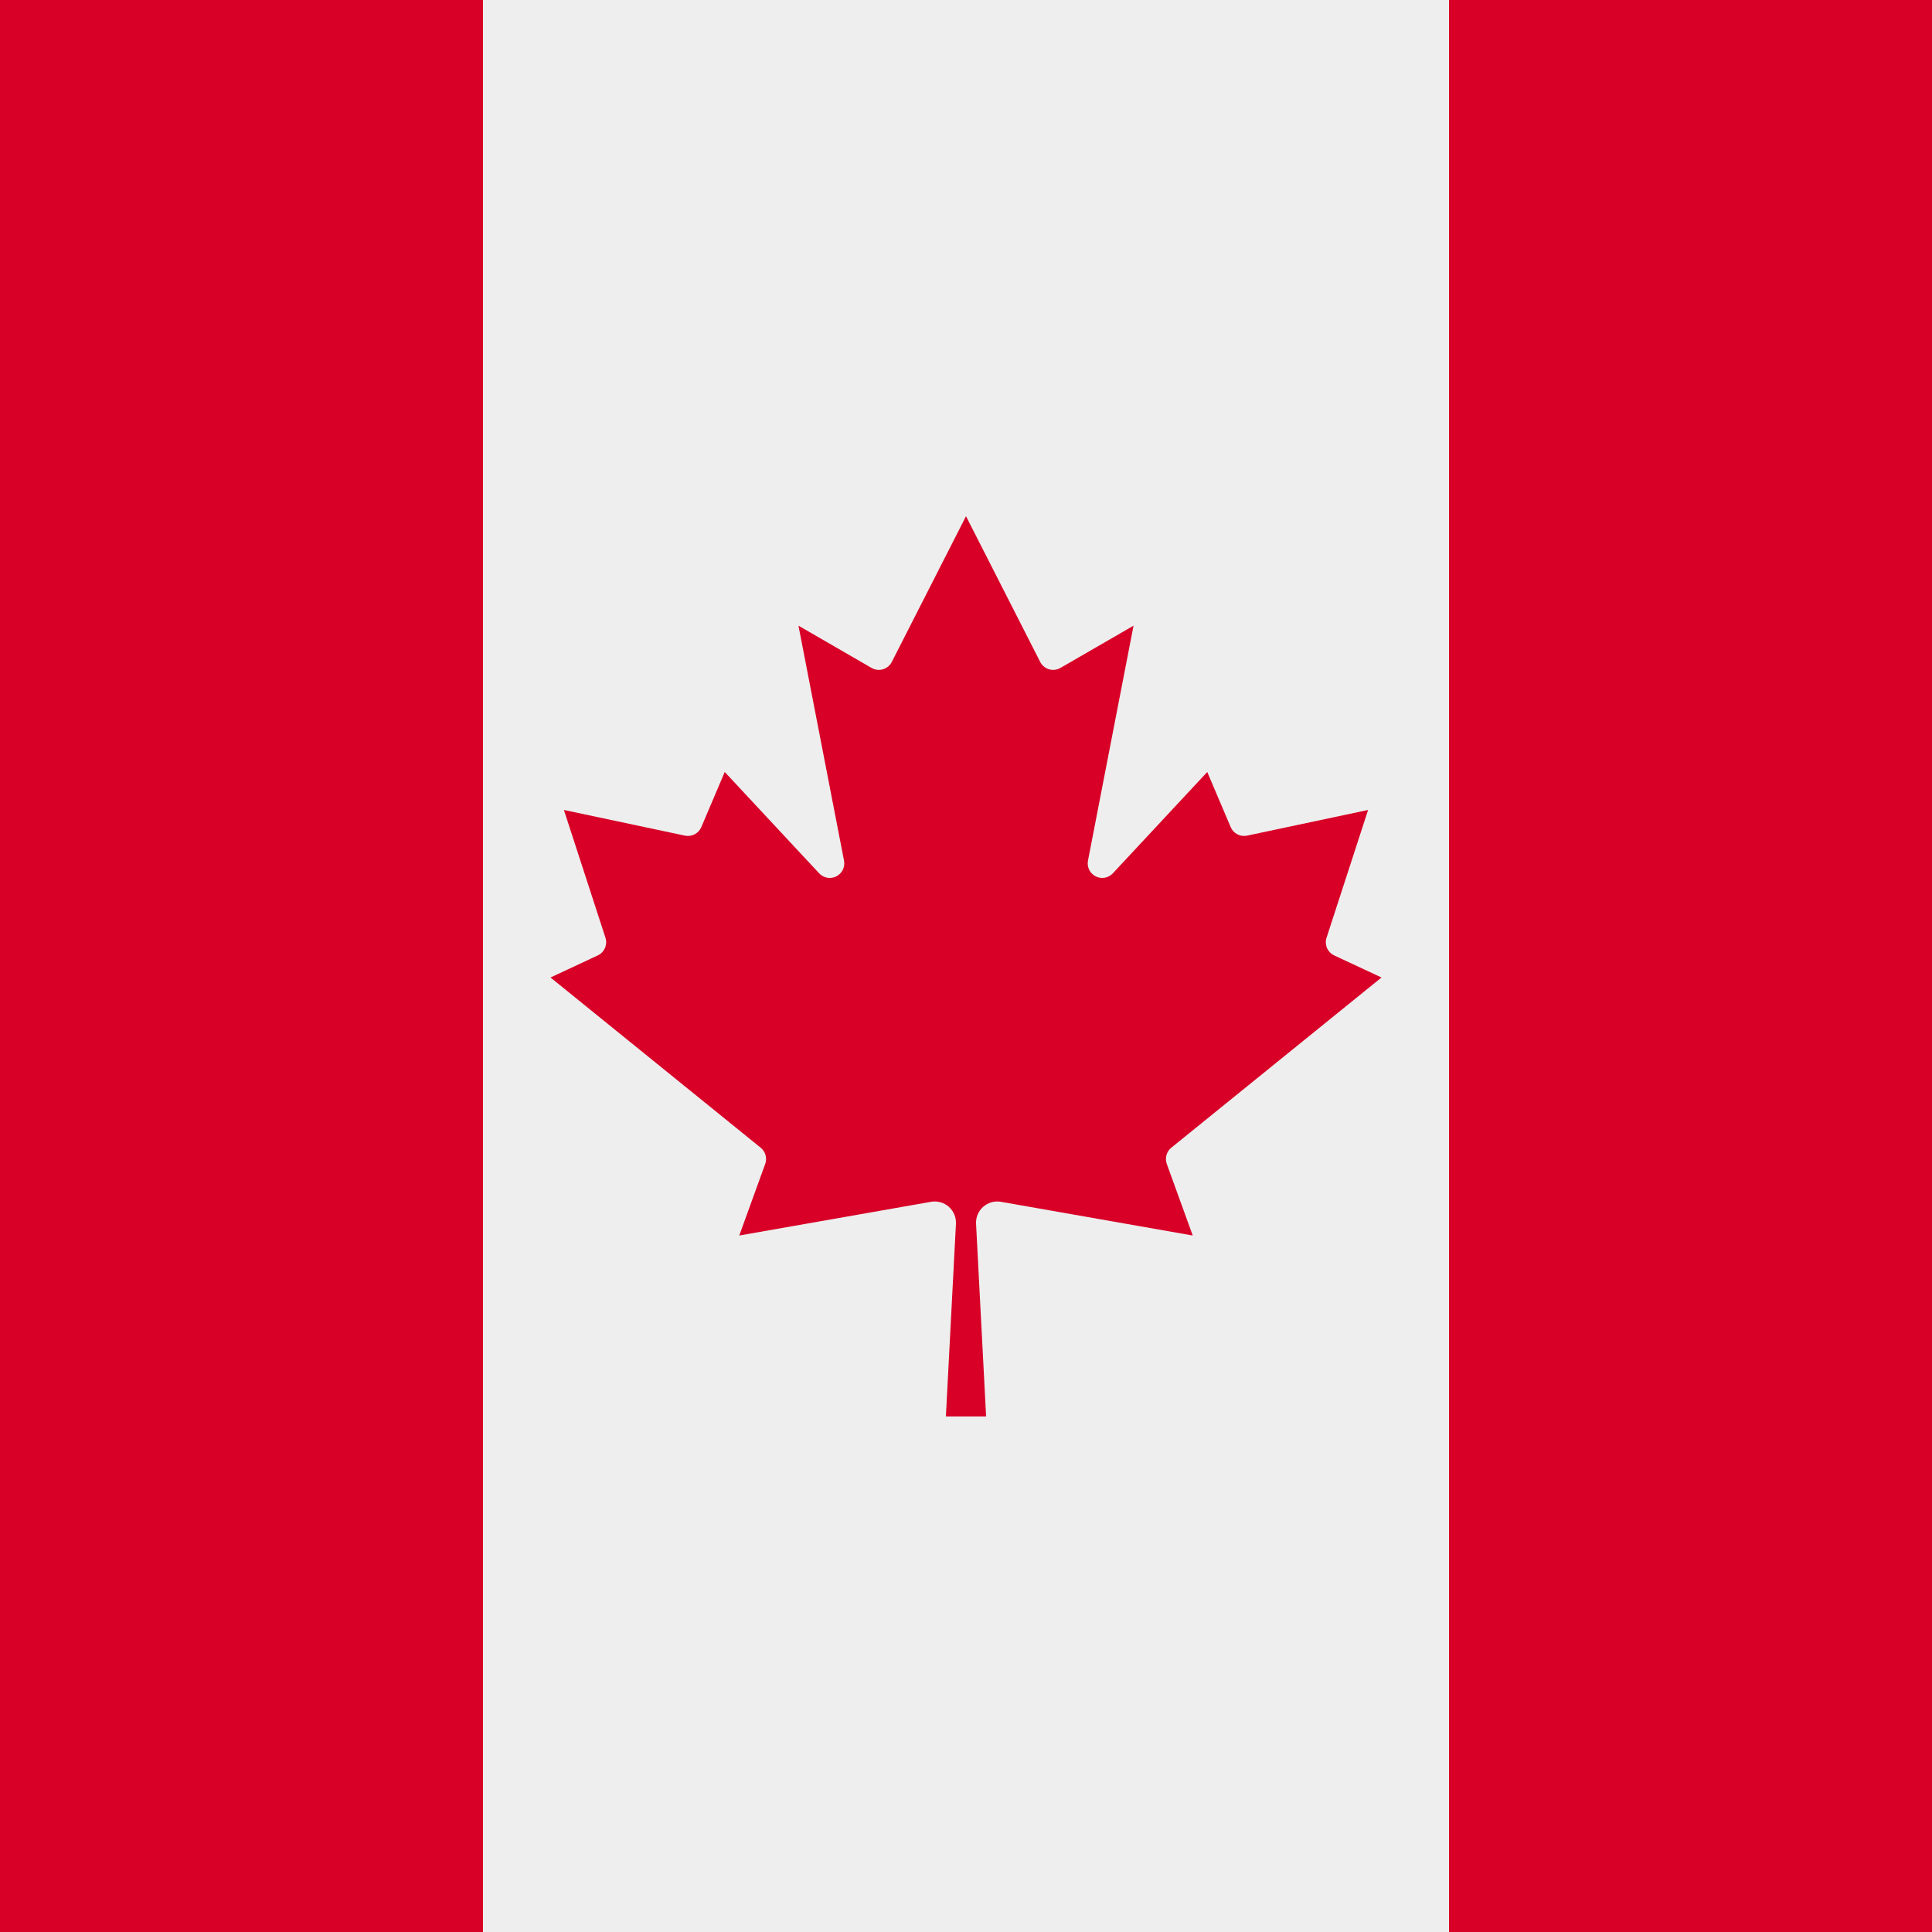
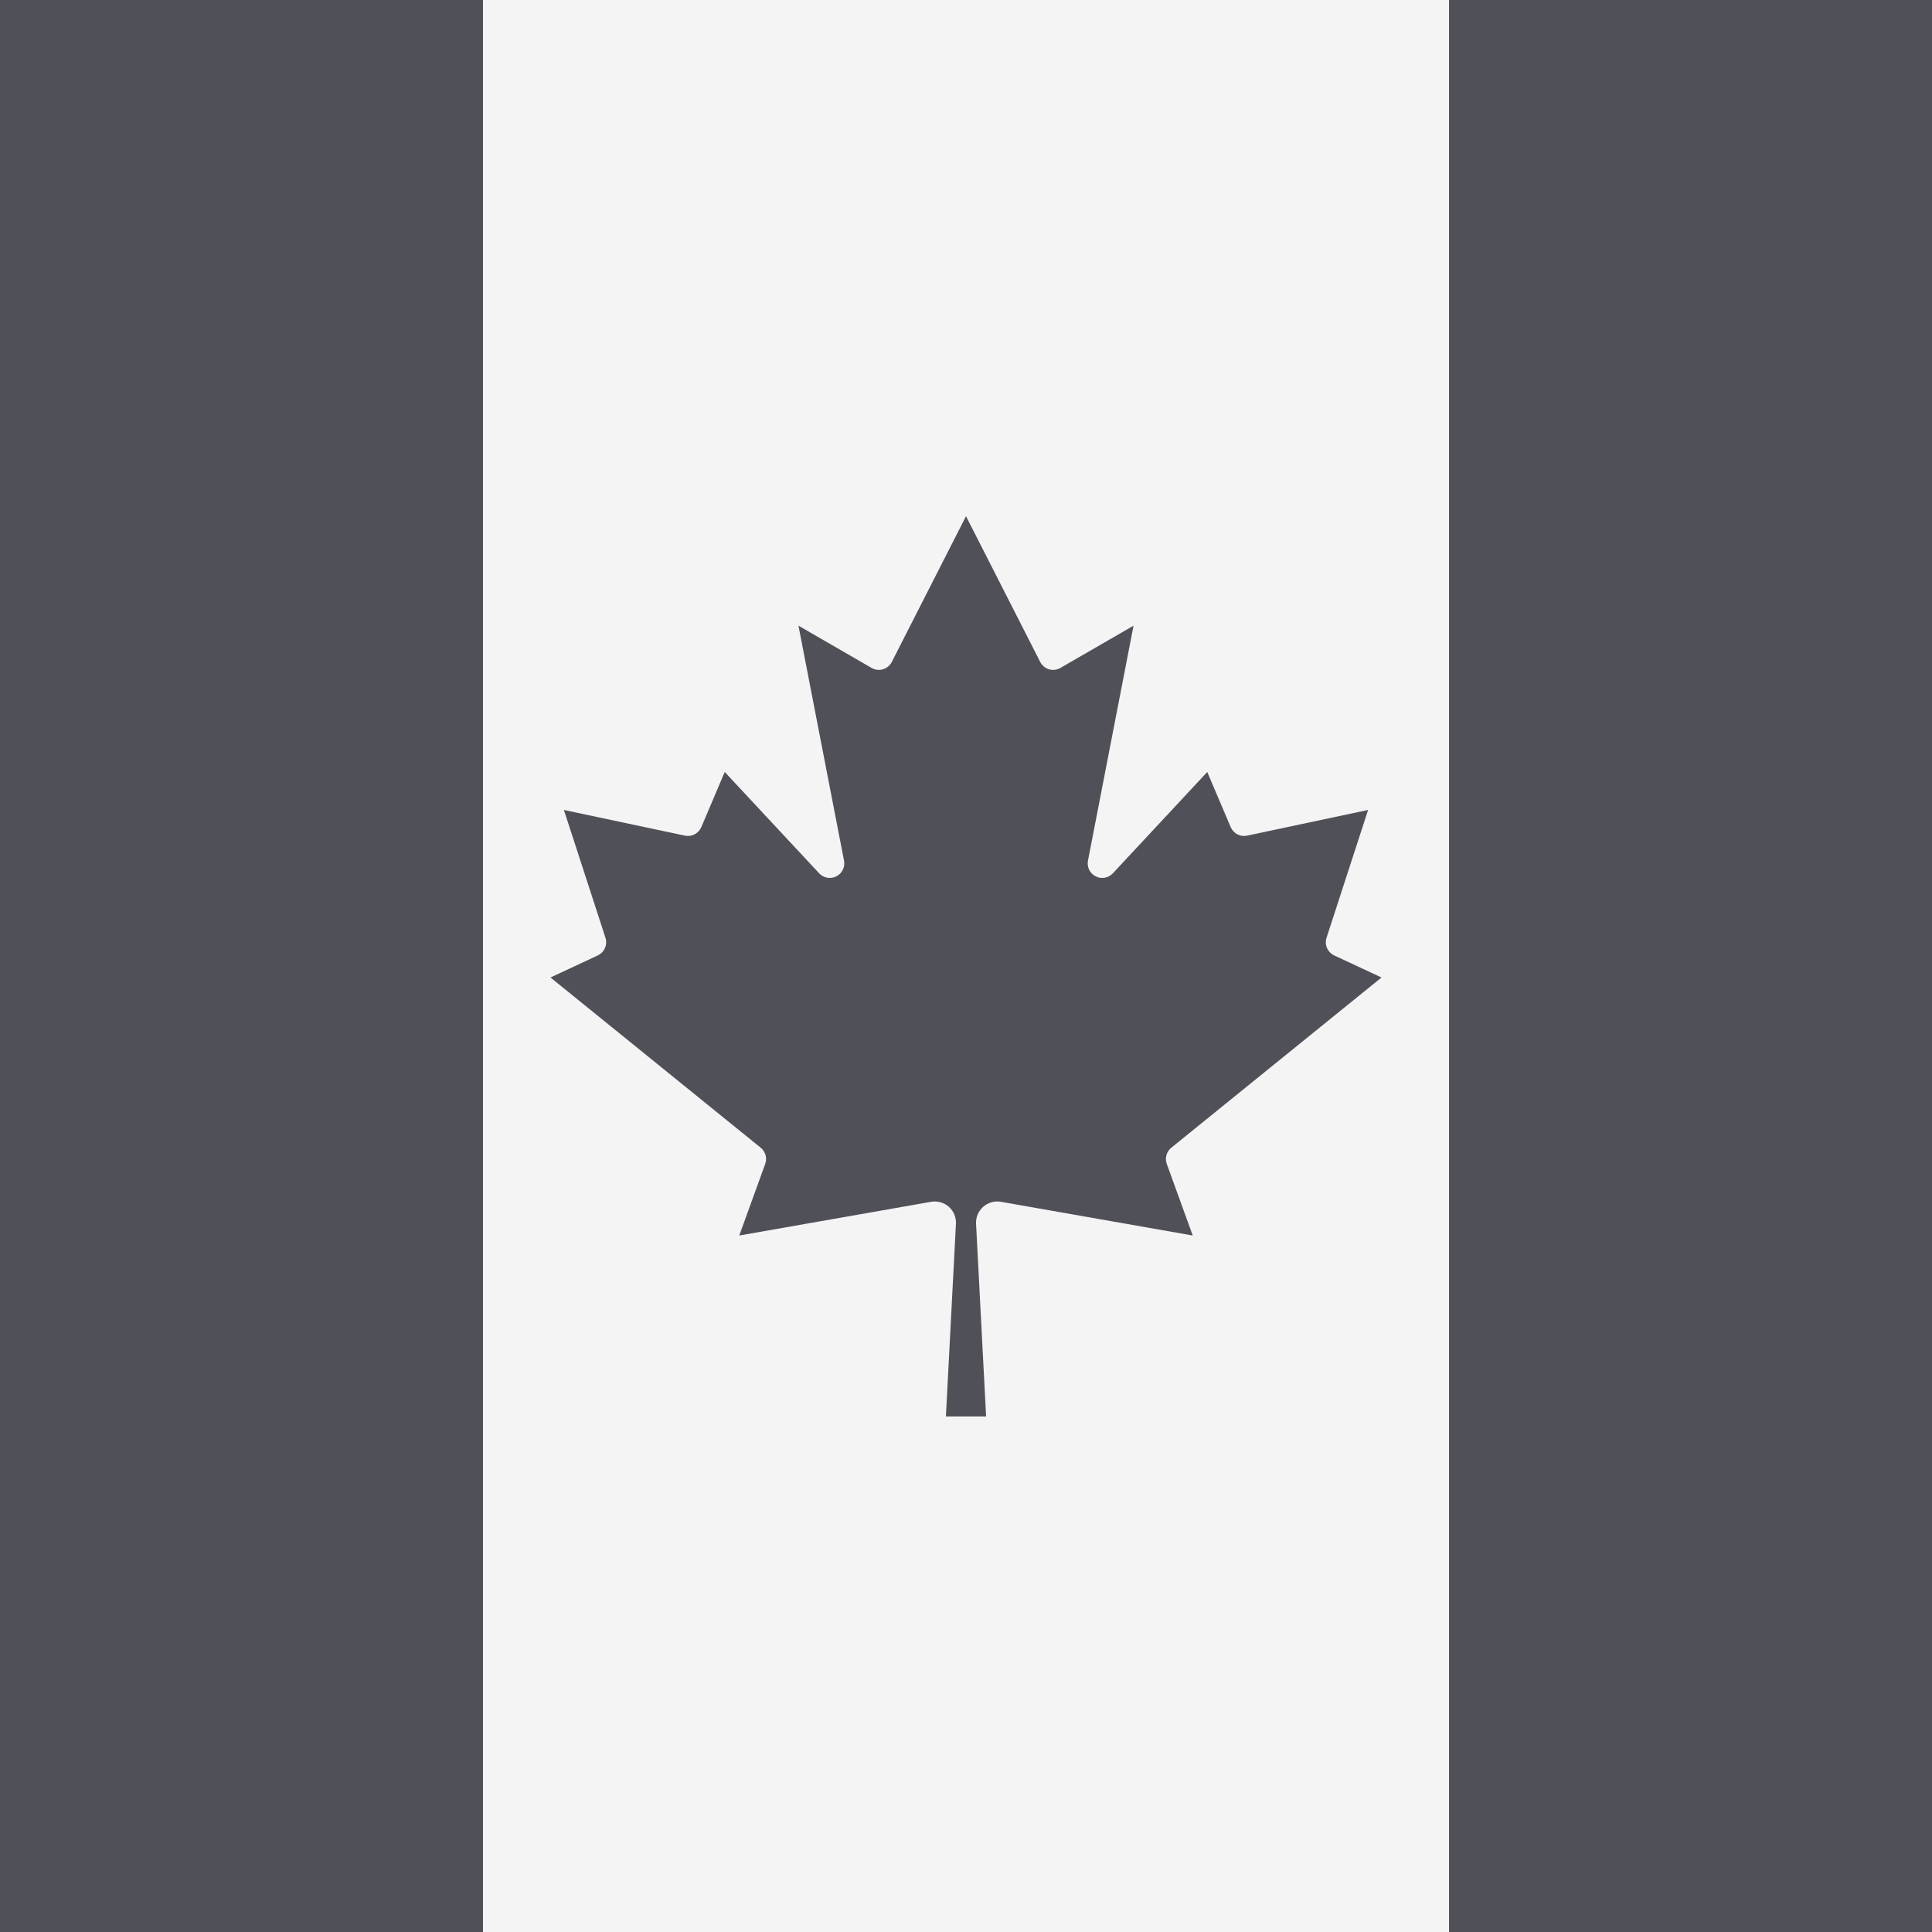
<svg xmlns="http://www.w3.org/2000/svg" viewBox="0 0 32 32">
-   <rect width="32" height="32" fill="#eeeeee" />
-   <rect width="8" height="32" fill="#d80027" />
-   <rect x="24" width="8" height="32" fill="#d80027" />
-   <path transform="translate(16 15.95) scale(0.0037)" d="m-90 2030 45-863a95 95 0 0 0-111-98l-859 151 116-320a65 65 0 0 0-20-73l-941-762 212-99a65 65 0 0 0 34-79l-186-572 542 115a65 65 0 0 0 73-38l105-247 423 454a65 65 0 0 0 111-57l-204-1052 327 189a65 65 0 0 0 91-27l332-652 332 652a65 65 0 0 0 91 27l327-189-204 1052a65 65 0 0 0 111 57l423-454 105 247a65 65 0 0 0 73 38l542-115-186 572a65 65 0 0 0 34 79l212 99-941 762a65 65 0 0 0-20 73l116 320-859-151a95 95 0 0 0-111 98l45 863z" fill="#d80027" />
+   <rect width="32" height="32" fill="#f4f4f5" />
+   <rect width="8" height="32" fill="#505058" />
+   <rect x="24" width="8" height="32" fill="#505058" />
+   <path transform="translate(16 15.95) scale(0.0037)" d="m-90 2030 45-863a95 95 0 0 0-111-98l-859 151 116-320a65 65 0 0 0-20-73l-941-762 212-99a65 65 0 0 0 34-79l-186-572 542 115a65 65 0 0 0 73-38l105-247 423 454a65 65 0 0 0 111-57l-204-1052 327 189a65 65 0 0 0 91-27l332-652 332 652a65 65 0 0 0 91 27l327-189-204 1052a65 65 0 0 0 111 57l423-454 105 247a65 65 0 0 0 73 38l542-115-186 572a65 65 0 0 0 34 79l212 99-941 762a65 65 0 0 0-20 73l116 320-859-151a95 95 0 0 0-111 98l45 863z" fill="#505058" />
</svg>
